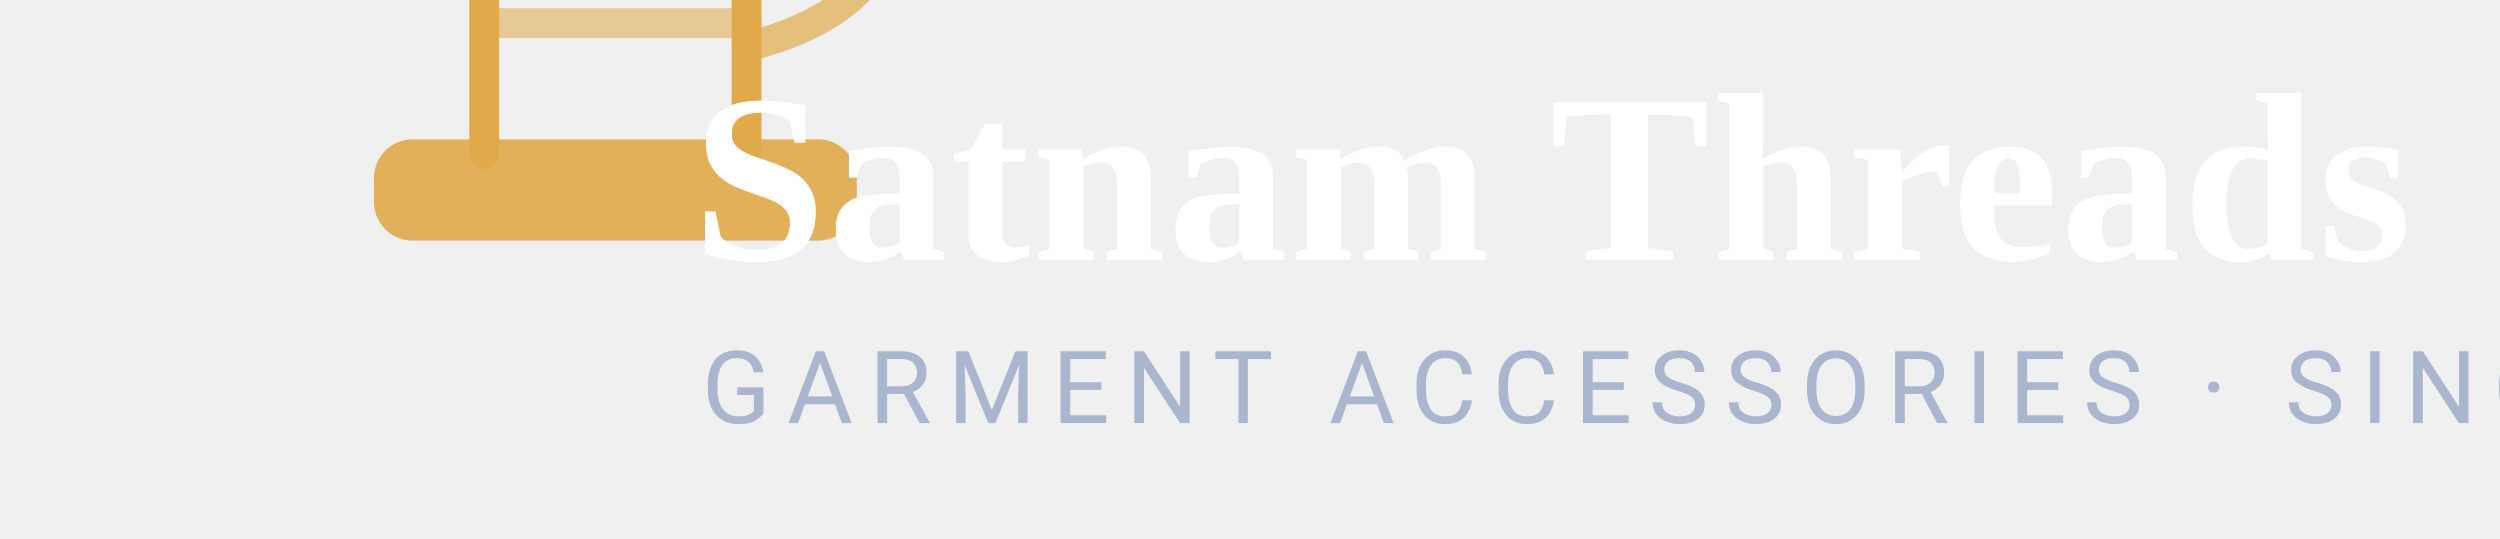
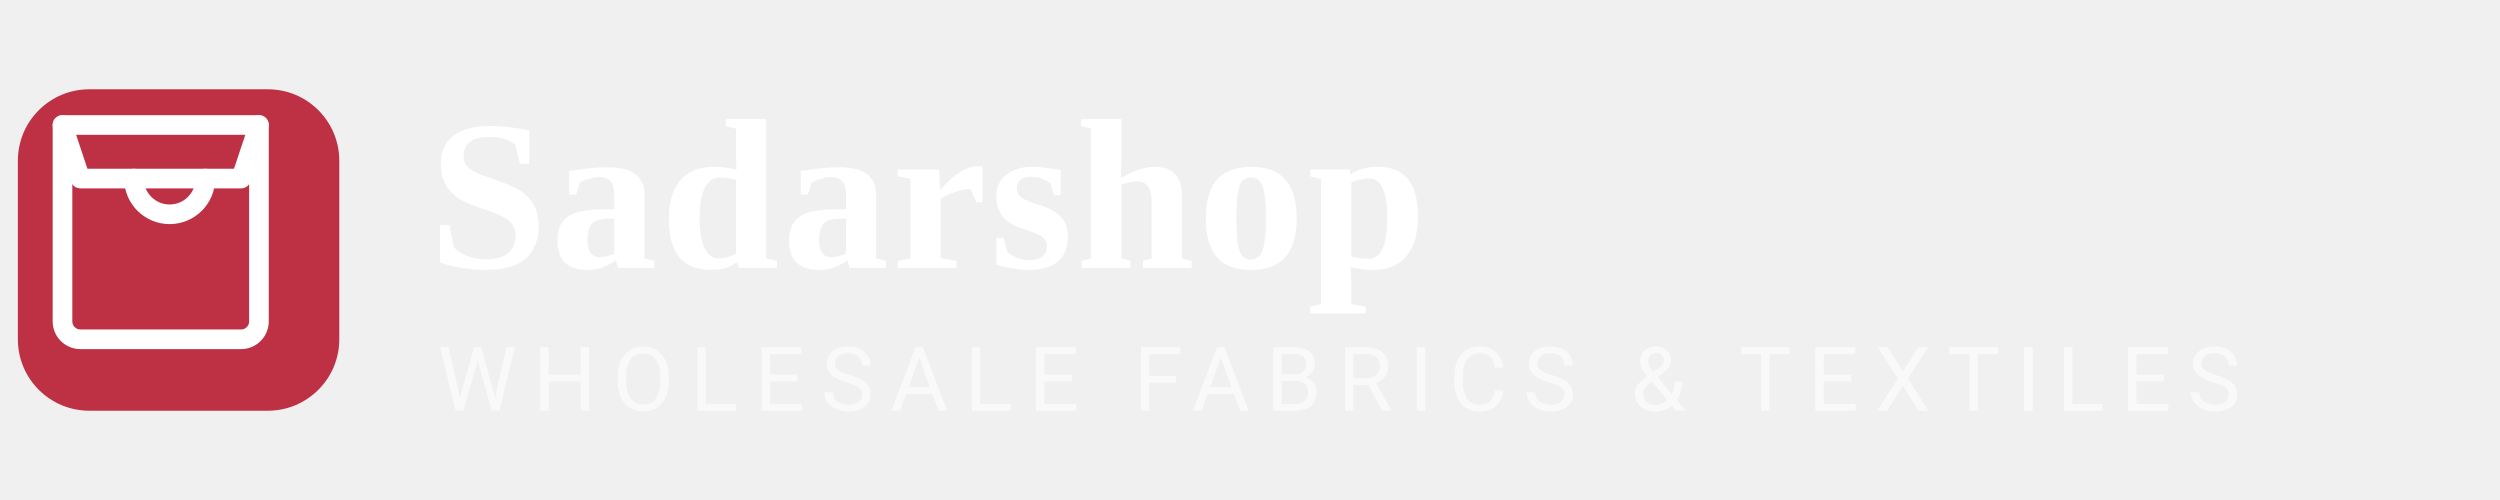
- <svg xmlns="http://www.w3.org/2000/svg" viewBox="0 0 260 56" width="260" height="56">
-   <g color="#E0A94A" transform="translate(2 -72) scale(.62)">
-     <g stroke="currentColor" stroke-width="5" fill="none" stroke-linecap="round">
-       <rect x="62" y="46" width="76" height="12" rx="4" fill="currentColor" opacity=".9" />
-       <rect x="62" y="142" width="76" height="12" rx="4" fill="currentColor" opacity=".9" />
-       <path d="M78 58v84M122 58v84" />
-       <path d="M78 72h44M78 88h44M78 104h44M78 120h44" opacity=".55" />
-       <path d="M122 80c16 4 24 12 24 22s-8 18-24 22" opacity=".7" />
-     </g>
+ <svg xmlns="http://www.w3.org/2000/svg" viewBox="0 0 280 56" width="280" height="56">
+   <rect x="2" y="10" width="36" height="36" rx="8" fill="#BE3144" />
+   <g stroke="#fff" stroke-width="2.2" fill="none" stroke-linecap="round" stroke-linejoin="round">
+     <path d="M9 20L7 14h22l-2 6z" />
+     <path d="M7 14v22a2 2 0 002 2h18a2 2 0 002-2V14" />
+     <path d="M23 20a4 4 0 01-8 0" />
  </g>
-   <text x="72" y="27" font-family="Georgia,'Times New Roman',serif" font-size="25" font-weight="700" fill="#FFFFFF" letter-spacing=".2">Satnam Threads</text>
-   <text x="73" y="44" font-family="ui-sans-serif,-apple-system,Segoe UI,Roboto,Arial,sans-serif" font-size="10.5" fill="#A9B6CE" letter-spacing="1.7">GARMENT ACCESSORIES · SINCE 1993</text>
+   <text x="48" y="30" font-family="Georgia,'Times New Roman',serif" font-size="24" font-weight="700" fill="#ffffff" letter-spacing="0.3">Sadarshop</text>
+   <text x="49" y="46" font-family="ui-sans-serif,-apple-system,'Segoe UI',Roboto,Arial,sans-serif" font-size="10" fill="rgba(255,255,255,0.6)" letter-spacing="1.8">WHOLESALE FABRICS &amp; TEXTILES</text>
</svg>
